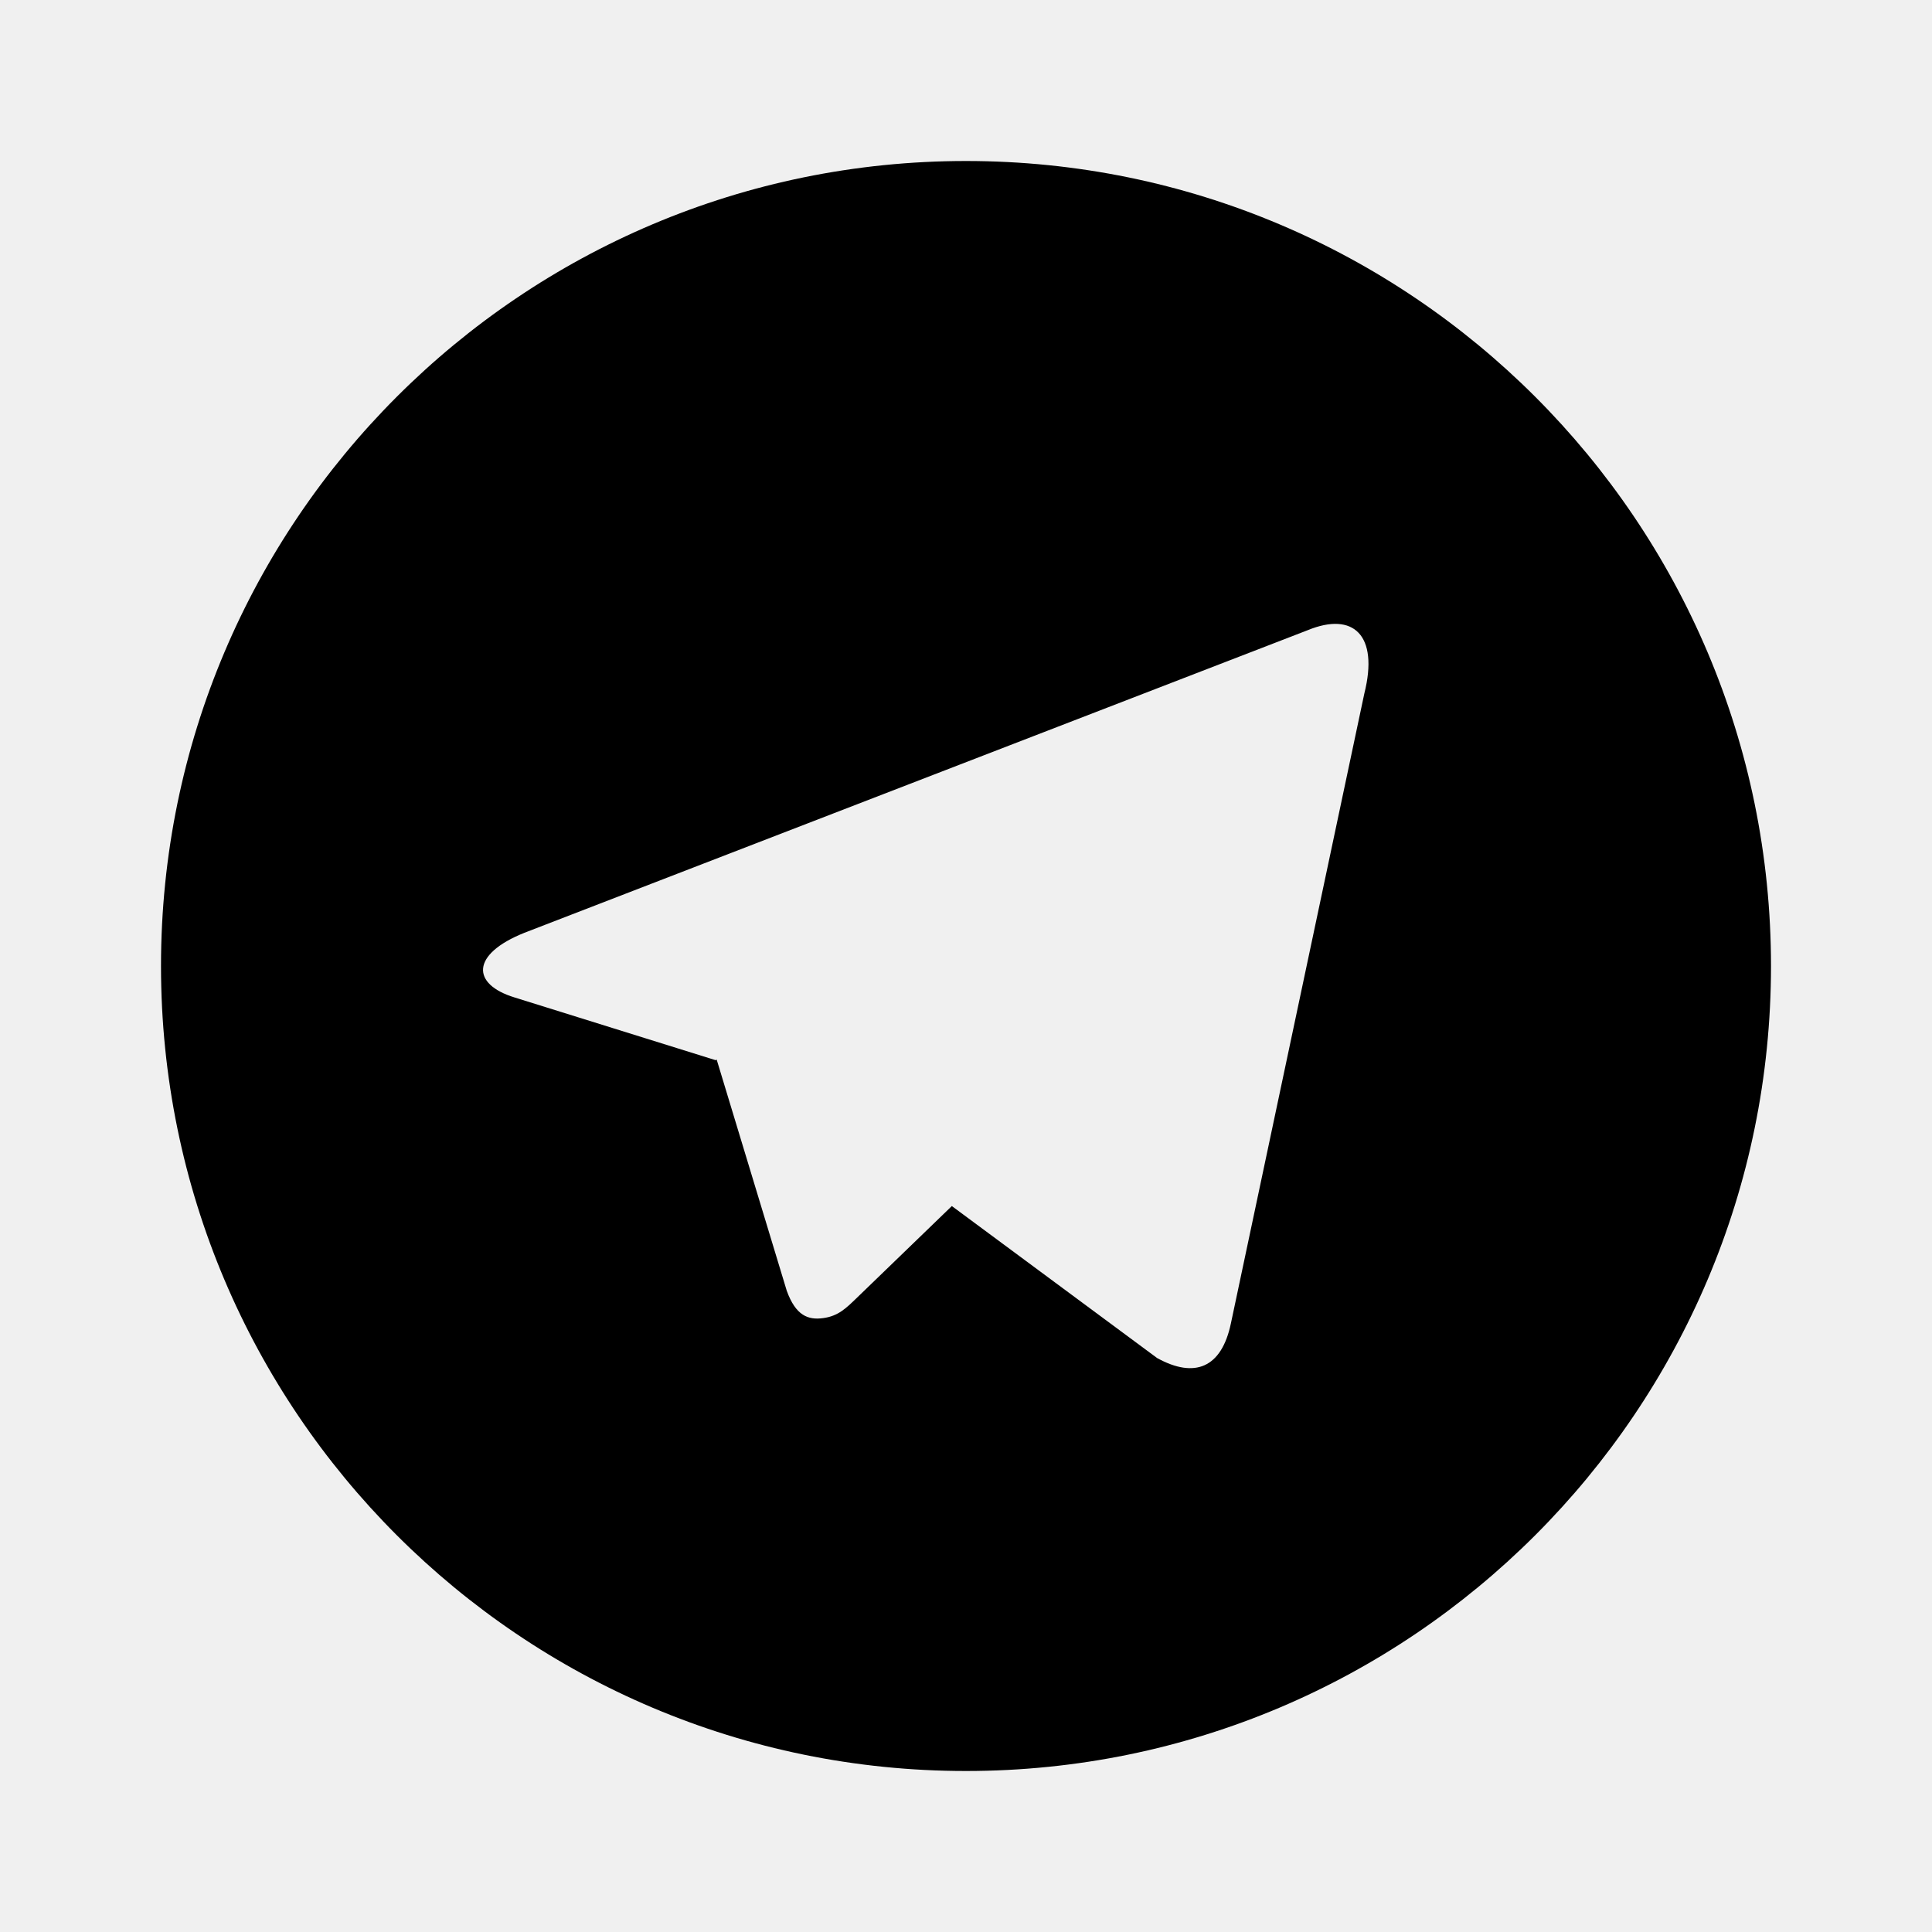
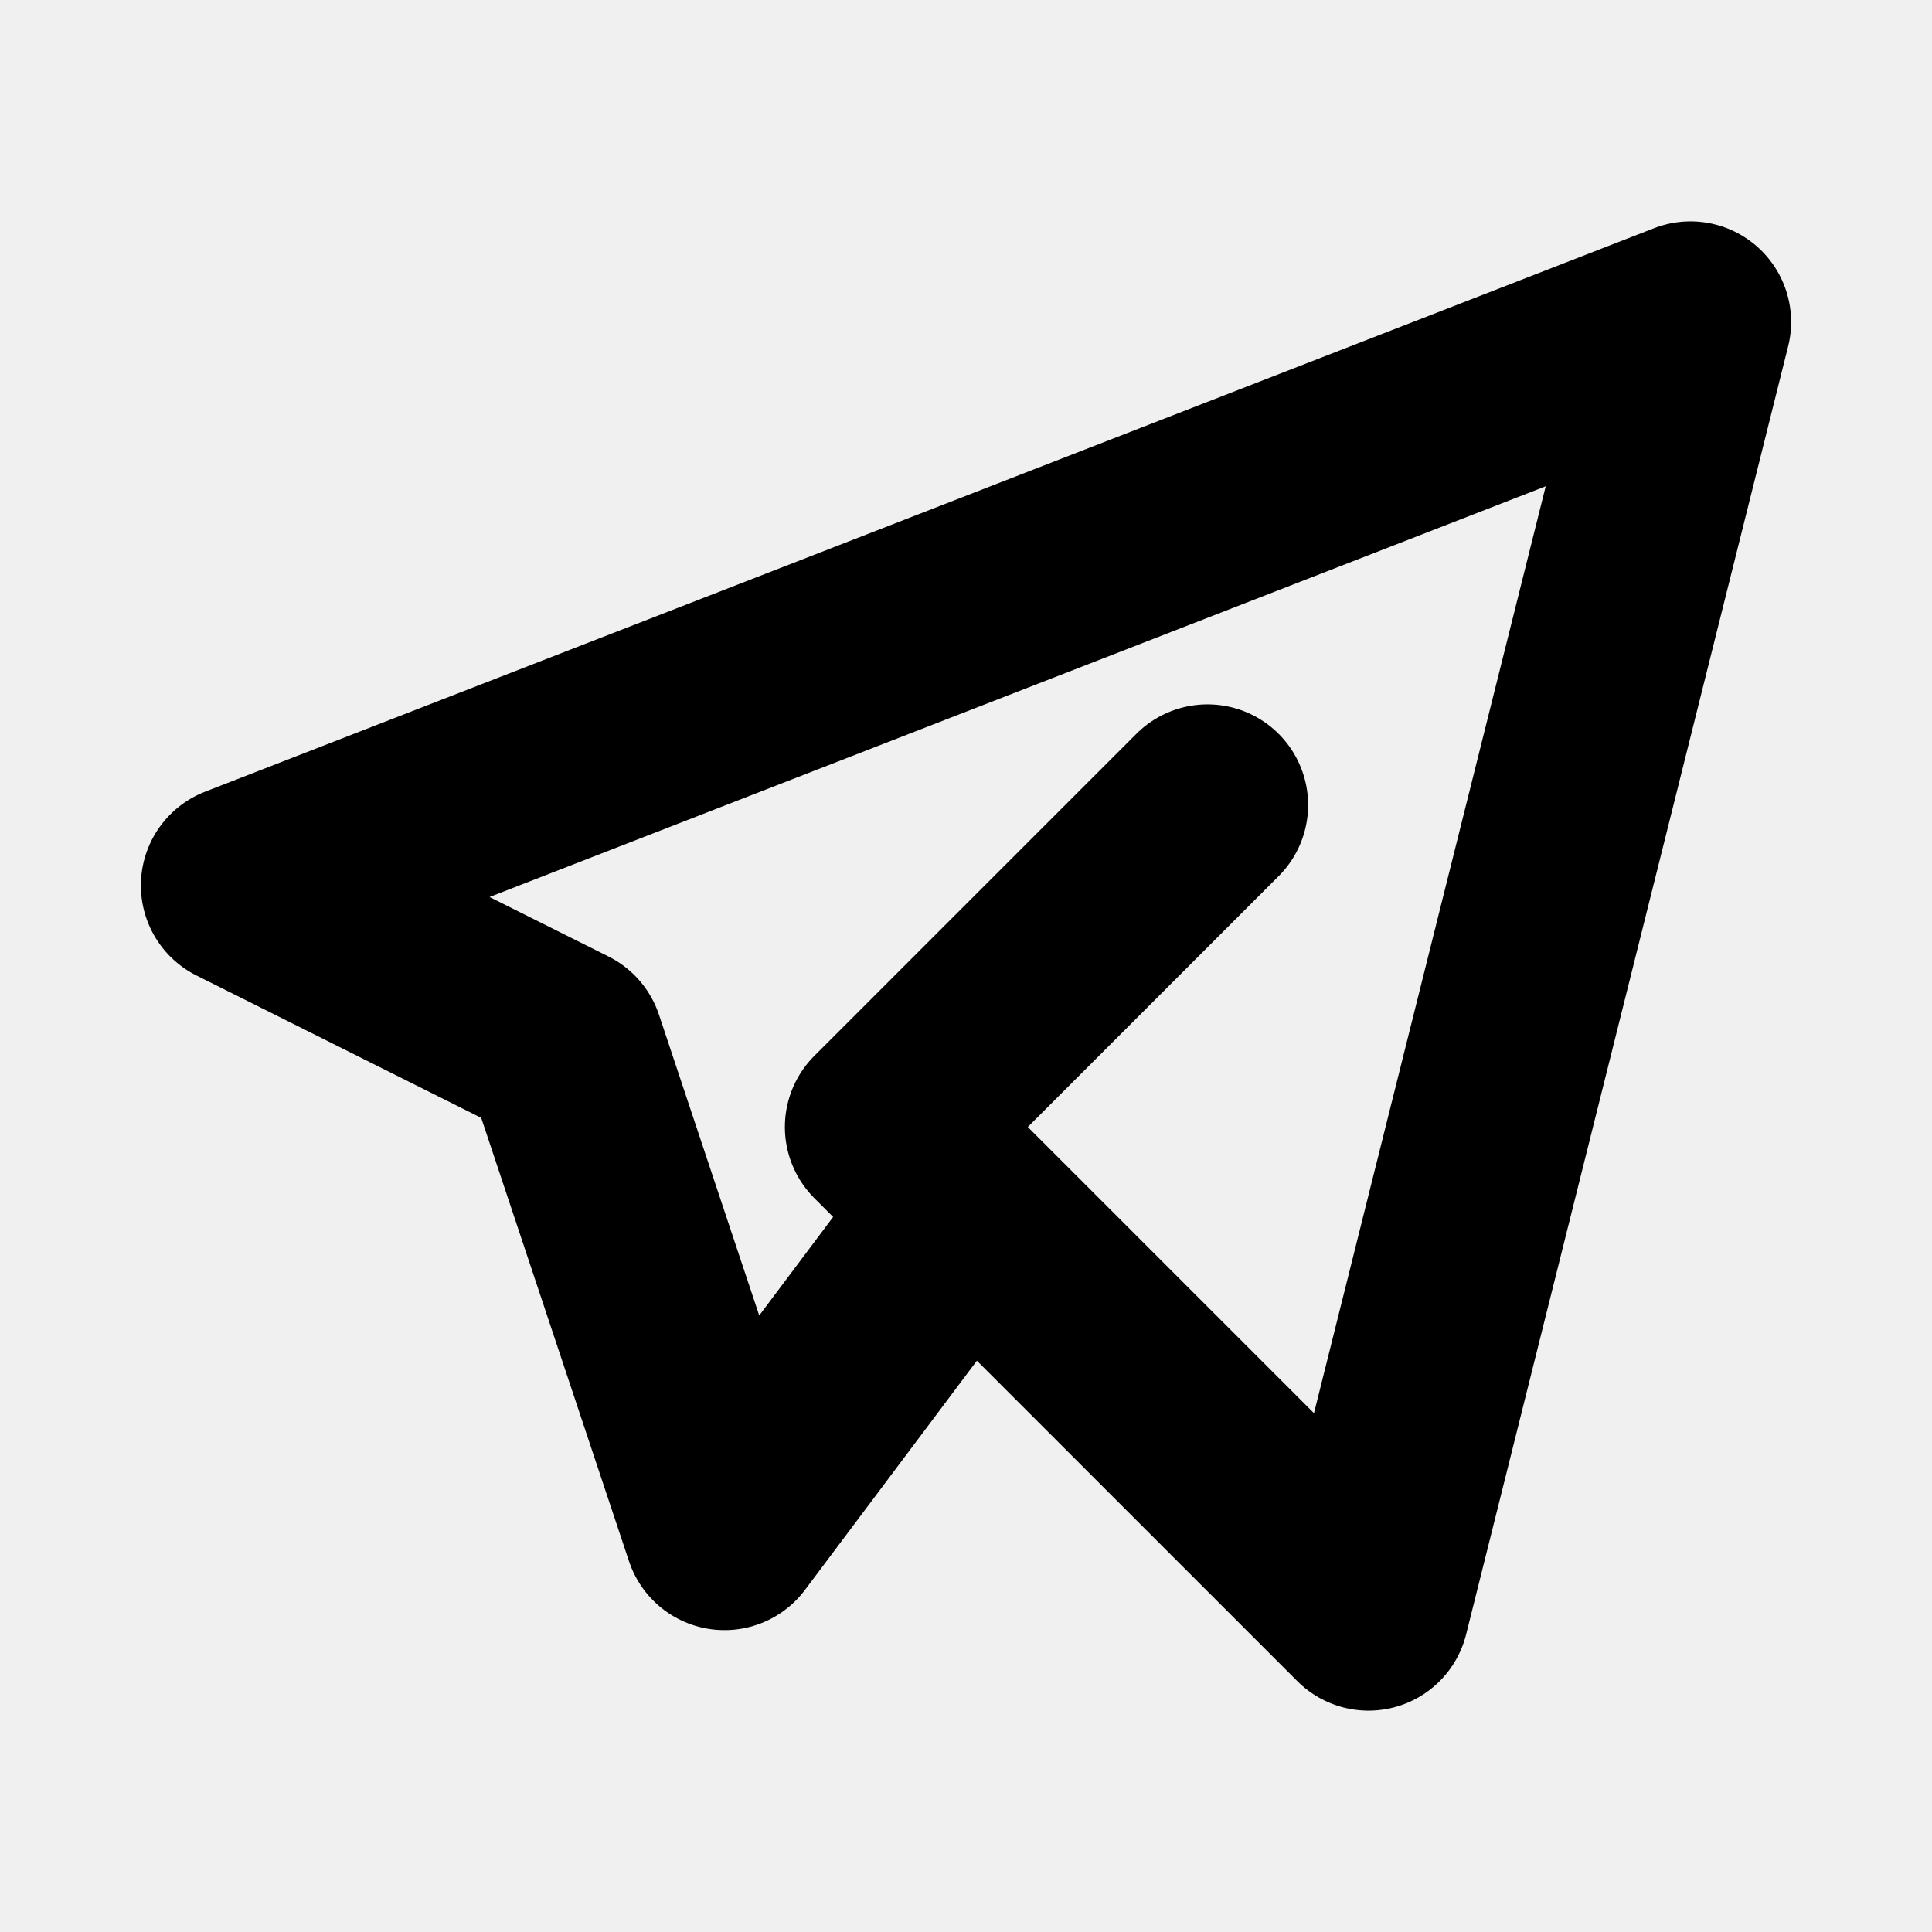
<svg xmlns="http://www.w3.org/2000/svg" width="24" height="24" viewBox="0 0 24 24" fill="none">
-   <path d="M12 22C6.477 22 2 17.523 2 12C2 6.477 6.477 2 12 2C17.523 2 22 6.477 22 12C22 17.523 17.523 22 12 22ZM8.89 13.17L8.903 13.163L9.773 16.033C9.885 16.344 10.039 16.4 10.226 16.374C10.414 16.349 10.513 16.248 10.636 16.13L11.824 14.982L14.374 16.87C14.84 17.127 15.175 16.994 15.291 16.438L16.948 8.616C17.131 7.888 16.811 7.596 16.246 7.828L6.513 11.588C5.849 11.854 5.853 12.226 6.393 12.391L8.89 13.17Z" fill="black" />
+   <g clip-path="url(#clip0_2725_347)">
+     <path d="M15 10L11 14L17 20L21 4L3 11L7 13L9 19L12 15" stroke="currentColor" stroke-width="2.5" stroke-linecap="round" stroke-linejoin="round" />
+   </g>
+   <defs>
+     <clipPath id="clip0_2725_347">
+       <rect width="24" height="24" fill="white" />
+     </clipPath>
+   </defs>
</svg>
